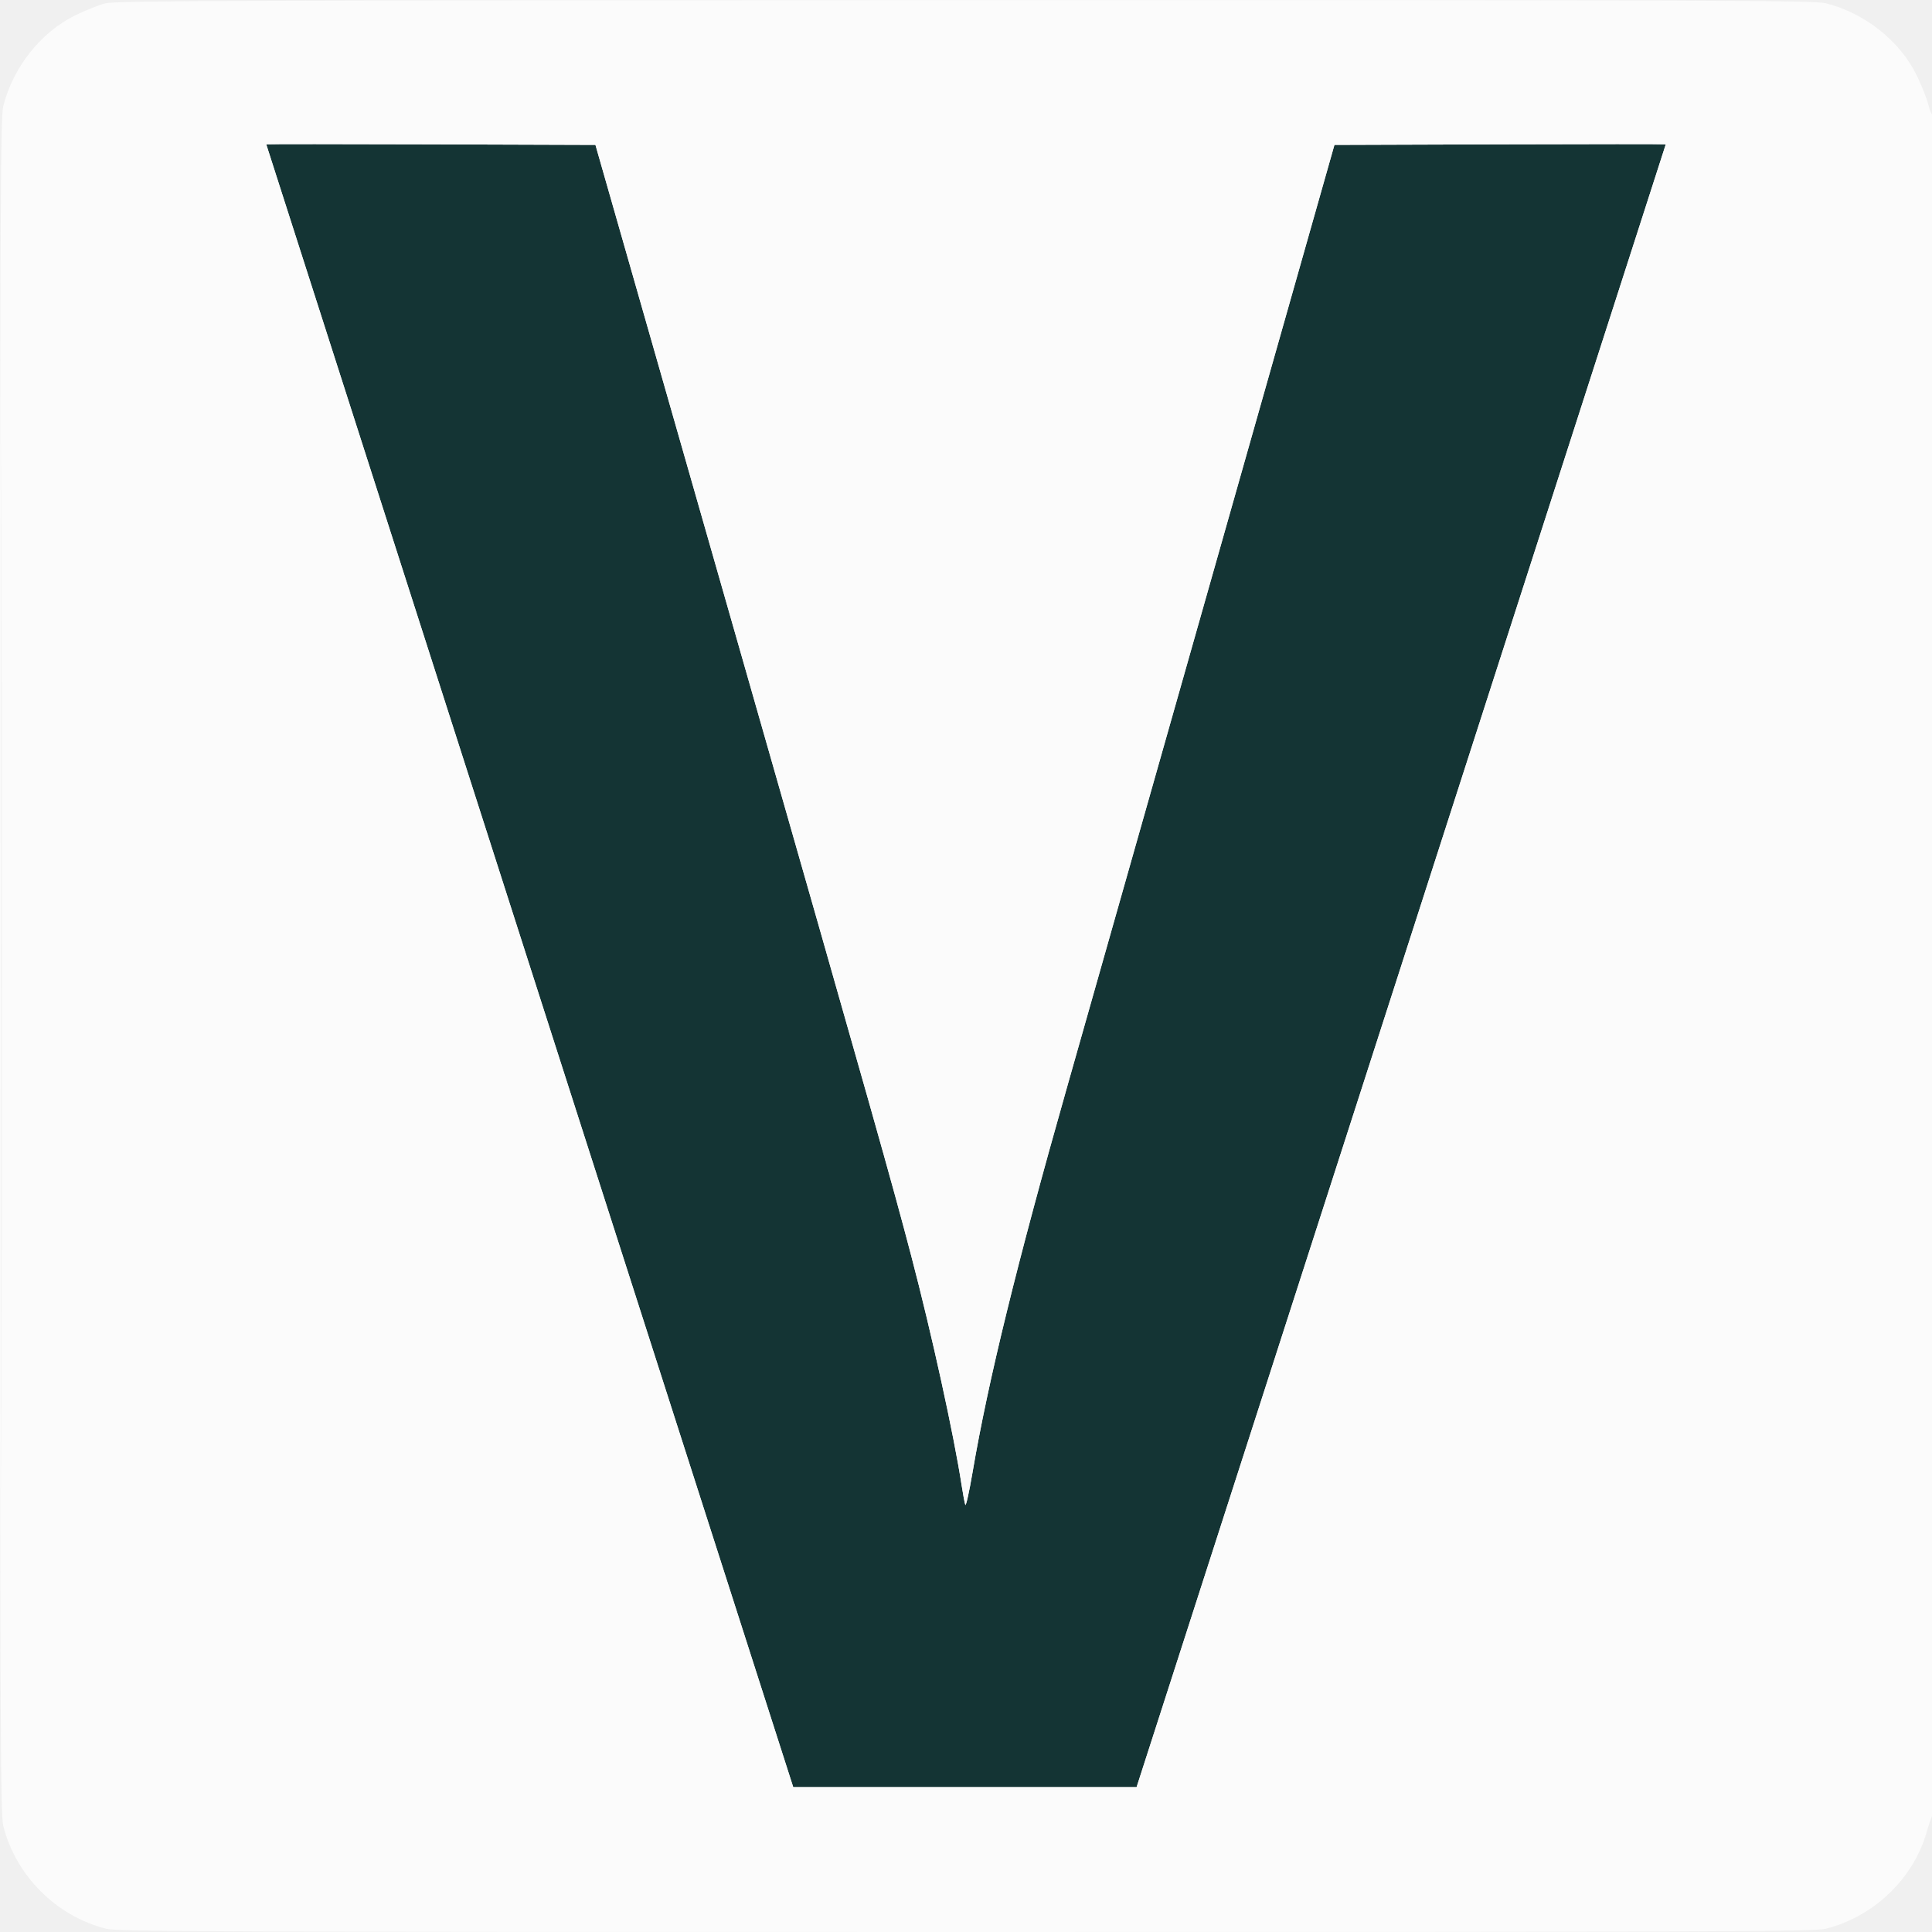
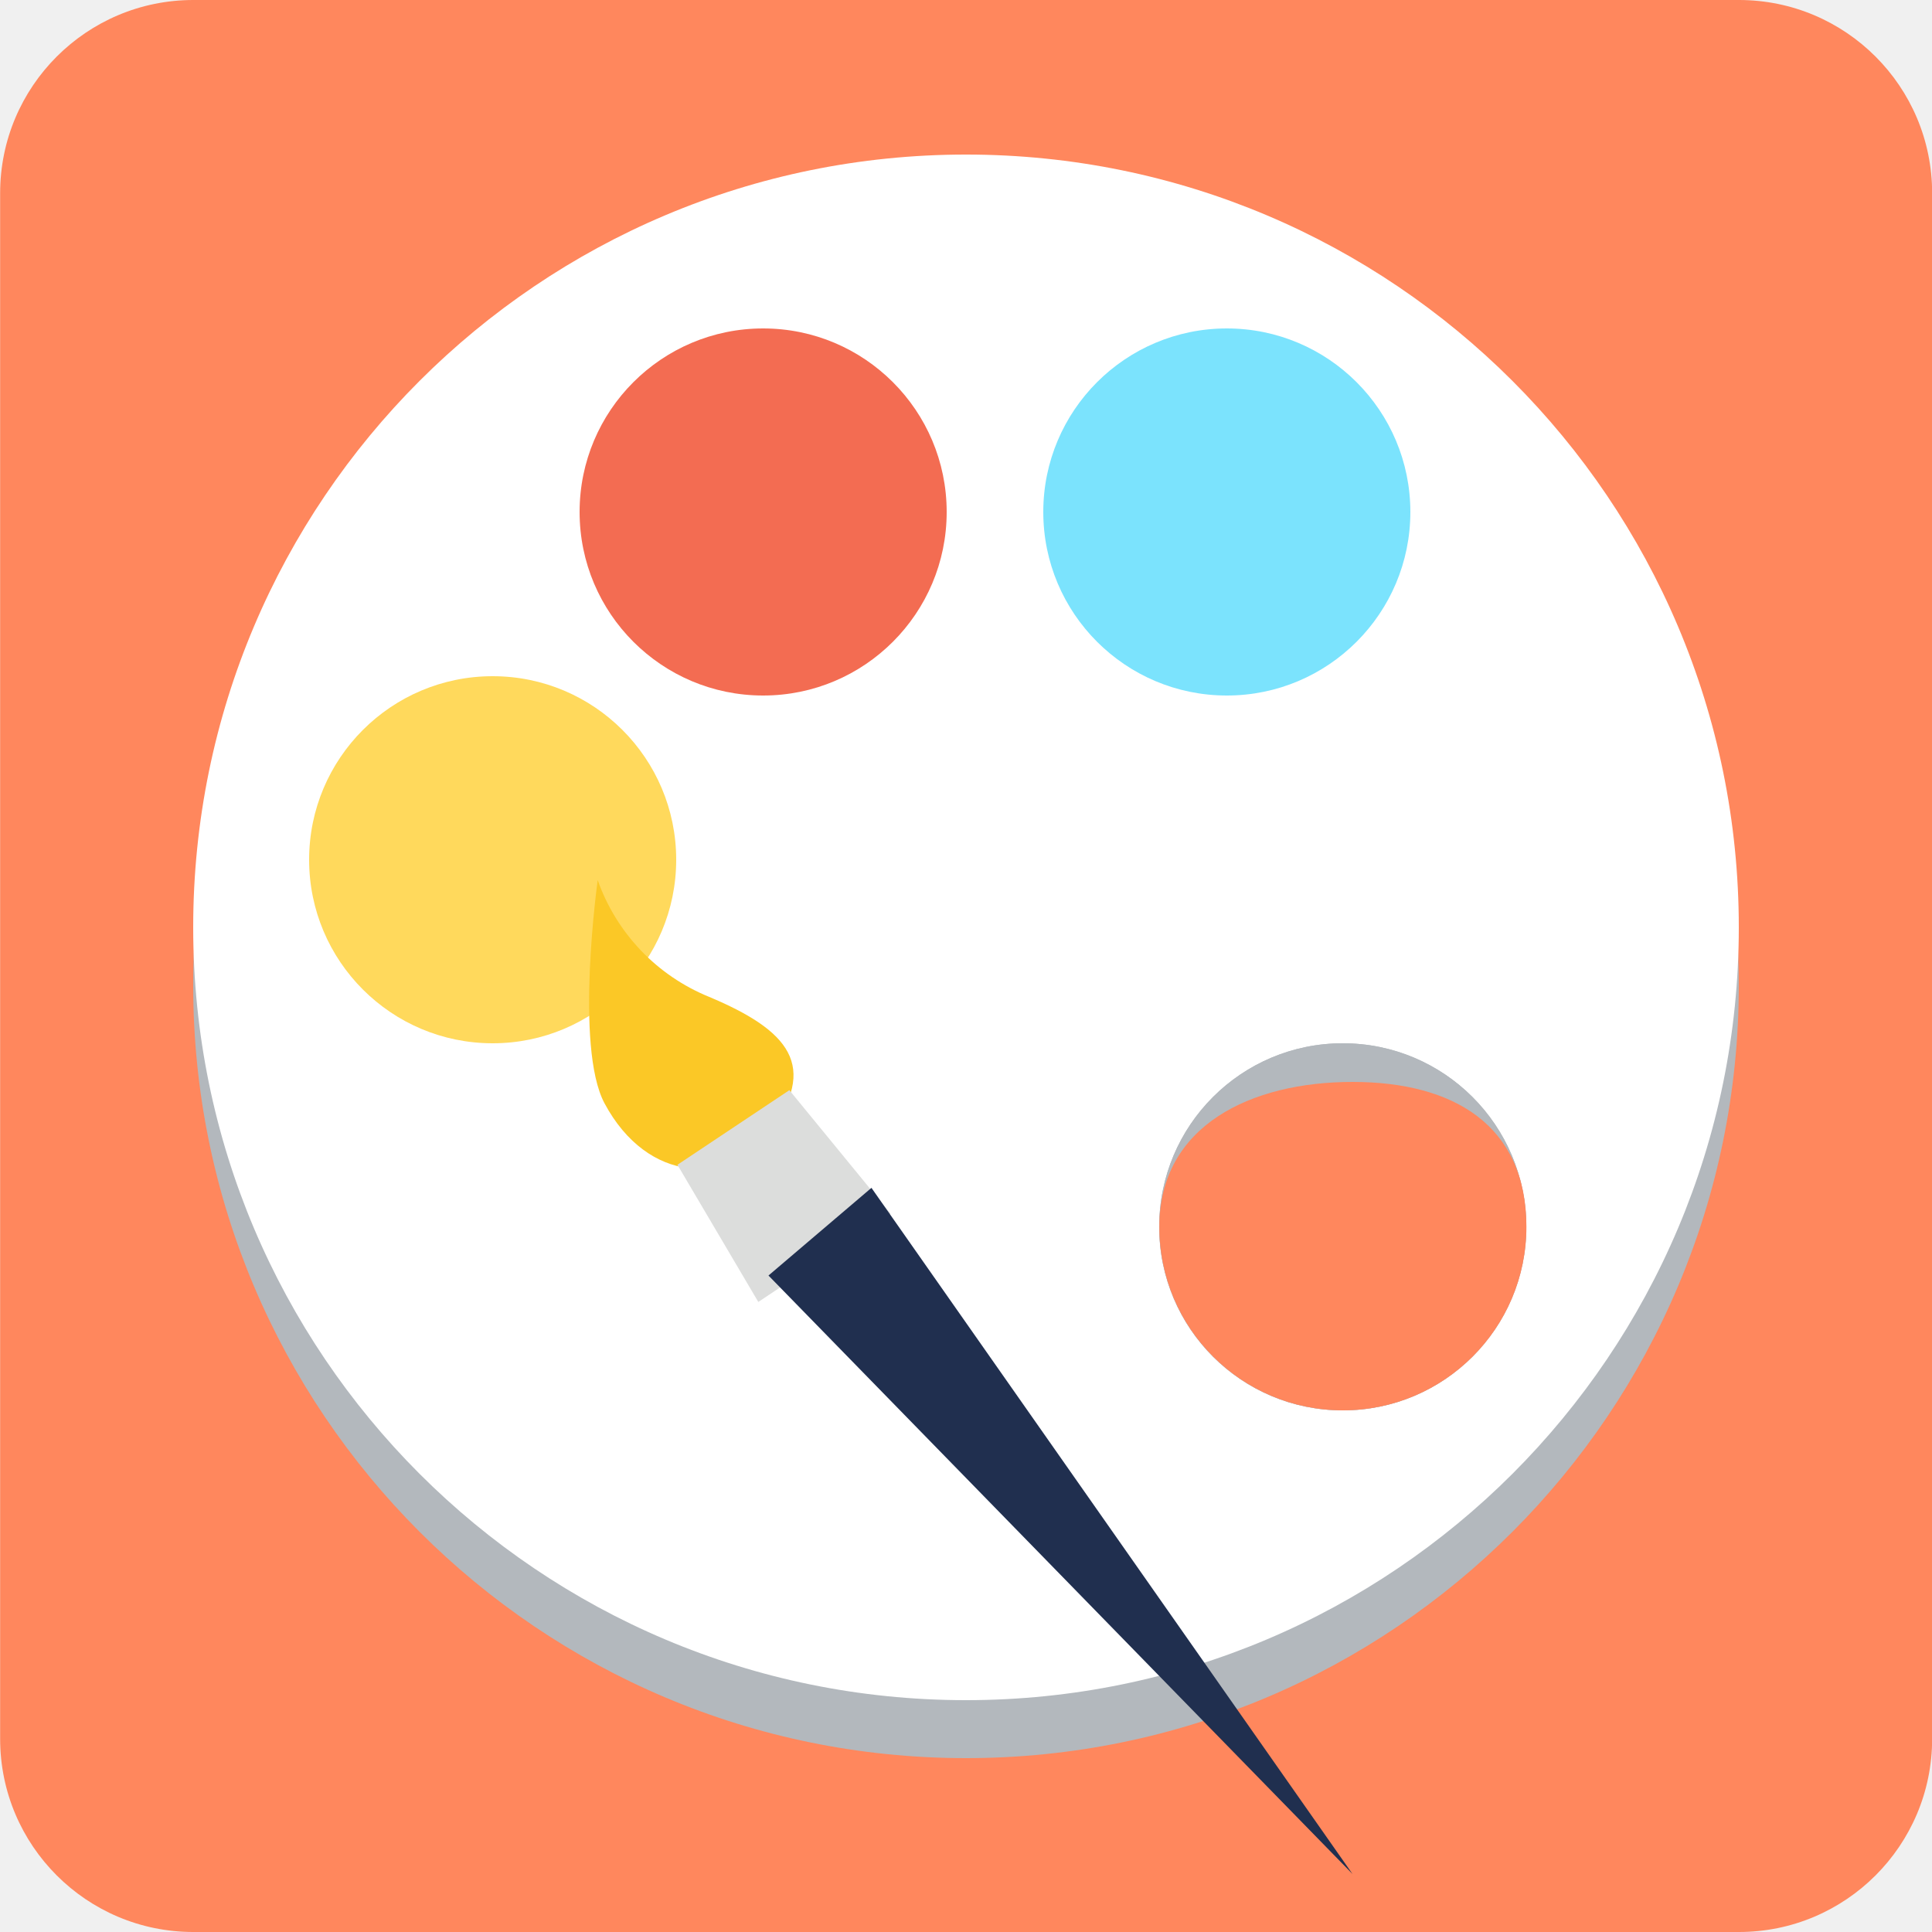
- <svg xmlns="http://www.w3.org/2000/svg" width="900" height="900" viewBox="0 0 900 900" version="1.1">
-   <path d="M 124.036 67.244 C 124.056 67.385, 179.297 239.625, 246.793 450 L 369.514 832.500 449.491 832.500 L 529.467 832.500 652.710 450 C 720.493 239.625, 775.963 67.385, 775.976 67.244 C 775.989 67.103, 741.267 67.103, 698.816 67.244 L 621.633 67.500 568.862 253.500 C 539.838 355.800, 507.524 469.650, 497.052 506.500 C 473.710 588.640, 460.304 643.305, 453.029 686 C 451.483 695.075, 449.973 701.825, 449.673 701 C 449.374 700.175, 448.612 696.125, 447.979 692 C 444.357 668.392, 434.033 621.373, 424.485 585 C 415.294 549.987, 407.822 523.569, 343.163 297.500 L 277.379 67.500 200.690 67.244 C 158.510 67.103, 124.016 67.103, 124.036 67.244" stroke="none" fill="#143434" fill-rule="evenodd" />
-   <path d="M 49 1.571 C 45.975 2.363, 39.690 4.878, 35.034 7.161 C 19.019 15.012, 6.111 31.298, 1.510 49.460 C 0.176 54.726, -0 101.406, -0 450 C -0 798.594, 0.176 845.274, 1.510 850.540 C 7.409 873.823, 26.177 892.591, 49.460 898.490 C 54.726 899.824, 101.406 900, 450 900 C 798.594 900, 845.274 899.824, 850.540 898.490 C 872.890 892.828, 891.309 875.183, 897.503 853.500 C 898.446 850.200, 899.618 846.719, 900.109 845.764 C 901.154 843.726, 901.352 52.314, 900.307 53.360 C 899.926 53.741, 899.023 51.679, 898.302 48.776 C 897.580 45.874, 895.122 39.690, 892.839 35.034 C 884.988 19.019, 868.702 6.111, 850.540 1.510 C 845.272 0.175, 798.690 0.008, 449.540 0.066 C 109.152 0.123, 53.739 0.331, 49 1.571 M 0.495 450 C 0.495 668.075, 0.610 757.288, 0.750 648.250 C 0.890 539.213, 0.890 360.788, 0.750 251.750 C 0.610 142.713, 0.495 231.925, 0.495 450 M 124.036 67.244 C 124.056 67.385, 179.297 239.625, 246.793 450 L 369.514 832.500 449.491 832.500 L 529.467 832.500 652.710 450 C 720.493 239.625, 775.963 67.385, 775.976 67.244 C 775.989 67.103, 741.267 67.103, 698.816 67.244 L 621.633 67.500 568.862 253.500 C 539.838 355.800, 507.524 469.650, 497.052 506.500 C 473.710 588.640, 460.304 643.305, 453.029 686 C 451.483 695.075, 449.973 701.825, 449.673 701 C 449.374 700.175, 448.612 696.125, 447.979 692 C 444.357 668.392, 434.033 621.373, 424.485 585 C 415.294 549.987, 407.822 523.569, 343.163 297.500 L 277.379 67.500 200.690 67.244 C 158.510 67.103, 124.016 67.103, 124.036 67.244" stroke="none" fill="#fbfbfb" fill-rule="evenodd" />
+ <svg xmlns="http://www.w3.org/2000/svg" t="1768202327786" class="icon" viewBox="0 0 1024 1024" version="1.1" p-id="2172" width="200" height="200">
+   <path d="M102.472 0h819.2a102.4 102.4 0 0 1 102.4 102.4v819.2a102.4 102.4 0 0 1-102.4 102.4h-819.2a102.4 102.4 0 0 1-102.4-102.4V102.4a102.4 102.4 0 0 1 102.4-102.4z" fill="#FF875D" p-id="2173" />
+   <path d="M512 522.24m-409.6 0a409.6 409.6 0 1 0 819.2 0 409.6 409.6 0 1 0-819.2 0Z" fill="#B3B8BD" p-id="2174" />
+   <path d="M512 491.52m-409.6 0a409.6 409.6 0 1 0 819.2 0 409.6 409.6 0 1 0-819.2 0Z" fill="#FFFFFF" p-id="2175" />
+   <path d="M261.12 455.68m-97.28 0a97.28 97.28 0 1 0 194.56 0 97.28 97.28 0 1 0-194.56 0Z" fill="#FFD95C" p-id="2176" />
+   <path d="M404.48 271.36m-97.28 0a97.28 97.28 0 1 0 194.56 0 97.28 97.28 0 1 0-194.56 0Z" fill="#F36C52" p-id="2177" />
+   <path d="M650.24 271.36m-97.28 0a97.28 97.28 0 1 0 194.56 0 97.28 97.28 0 1 0-194.56 0Z" fill="#7BE3FD" p-id="2178" />
+   <path d="M711.68 650.24m-97.28 0a97.28 97.28 0 1 0 194.56 0 97.28 97.28 0 1 0-194.56 0Z" fill="#B3B8BD" p-id="2179" />
+   <path d="M711.68 650.24m-97.28 0a97.28 97.28 0 1 0 194.56 0 97.28 97.28 0 1 0-194.56 0Z" fill="#B3B8BD" p-id="2180" />
+   <path d="M716.872 573.44c53.729 0 92.16 23.071 92.16 76.8a97.28 97.28 0 0 1-194.56 0c0-53.729 48.681-76.8 102.4-76.8z" fill="#FF875D" p-id="2181" />
+   <path d="M406.927 601.088c-20.634 26.747-63.488 26.726-86.518-16.302-15.974-29.911-3.615-118.292-3.615-118.292a104.253 104.253 0 0 0 59.054 61.86c41.779 17.592 59.034 36.424 31.078 72.735z" fill="#FBC826" p-id="2182" />
+   <path d="M472.044 643.308l-70.124 46.756-42.875-72.704 59.331-39.557z" fill="#DCDDDC" p-id="2183" />
+   <path d="M407.306 676.055l54.579-46.469L716.872 993.28z" fill="#202F4F" p-id="2184" />
</svg>
